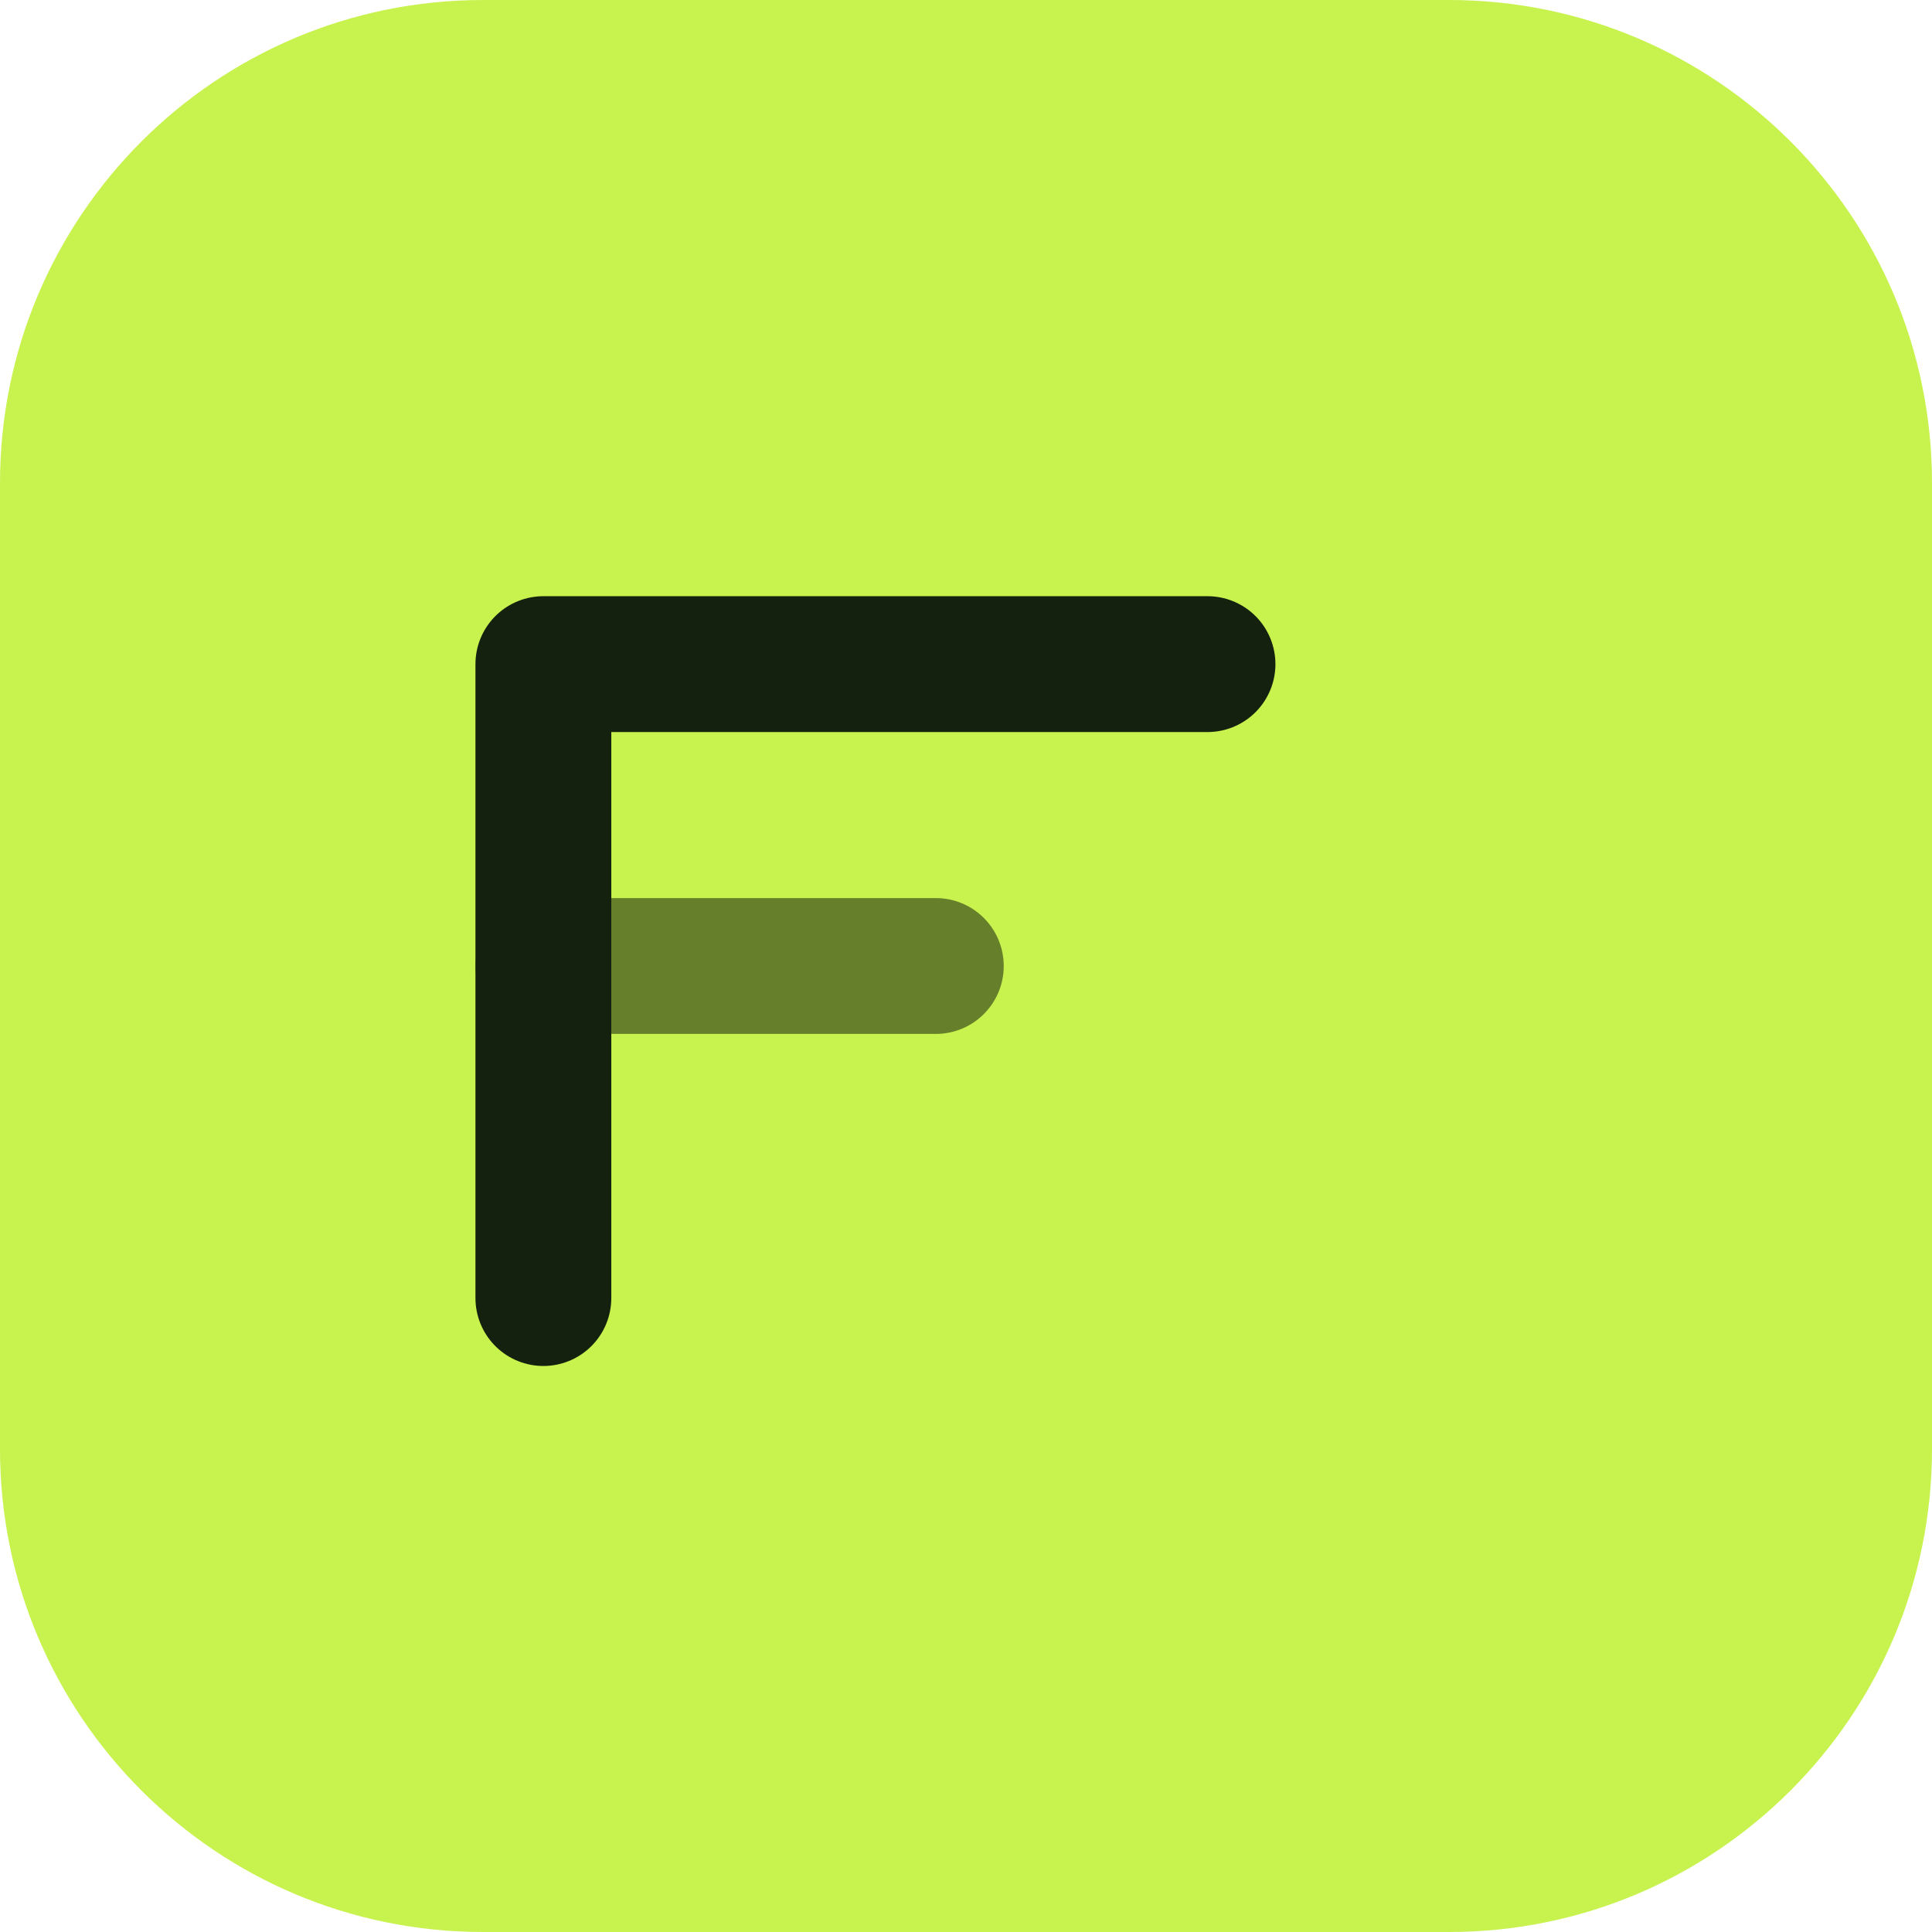
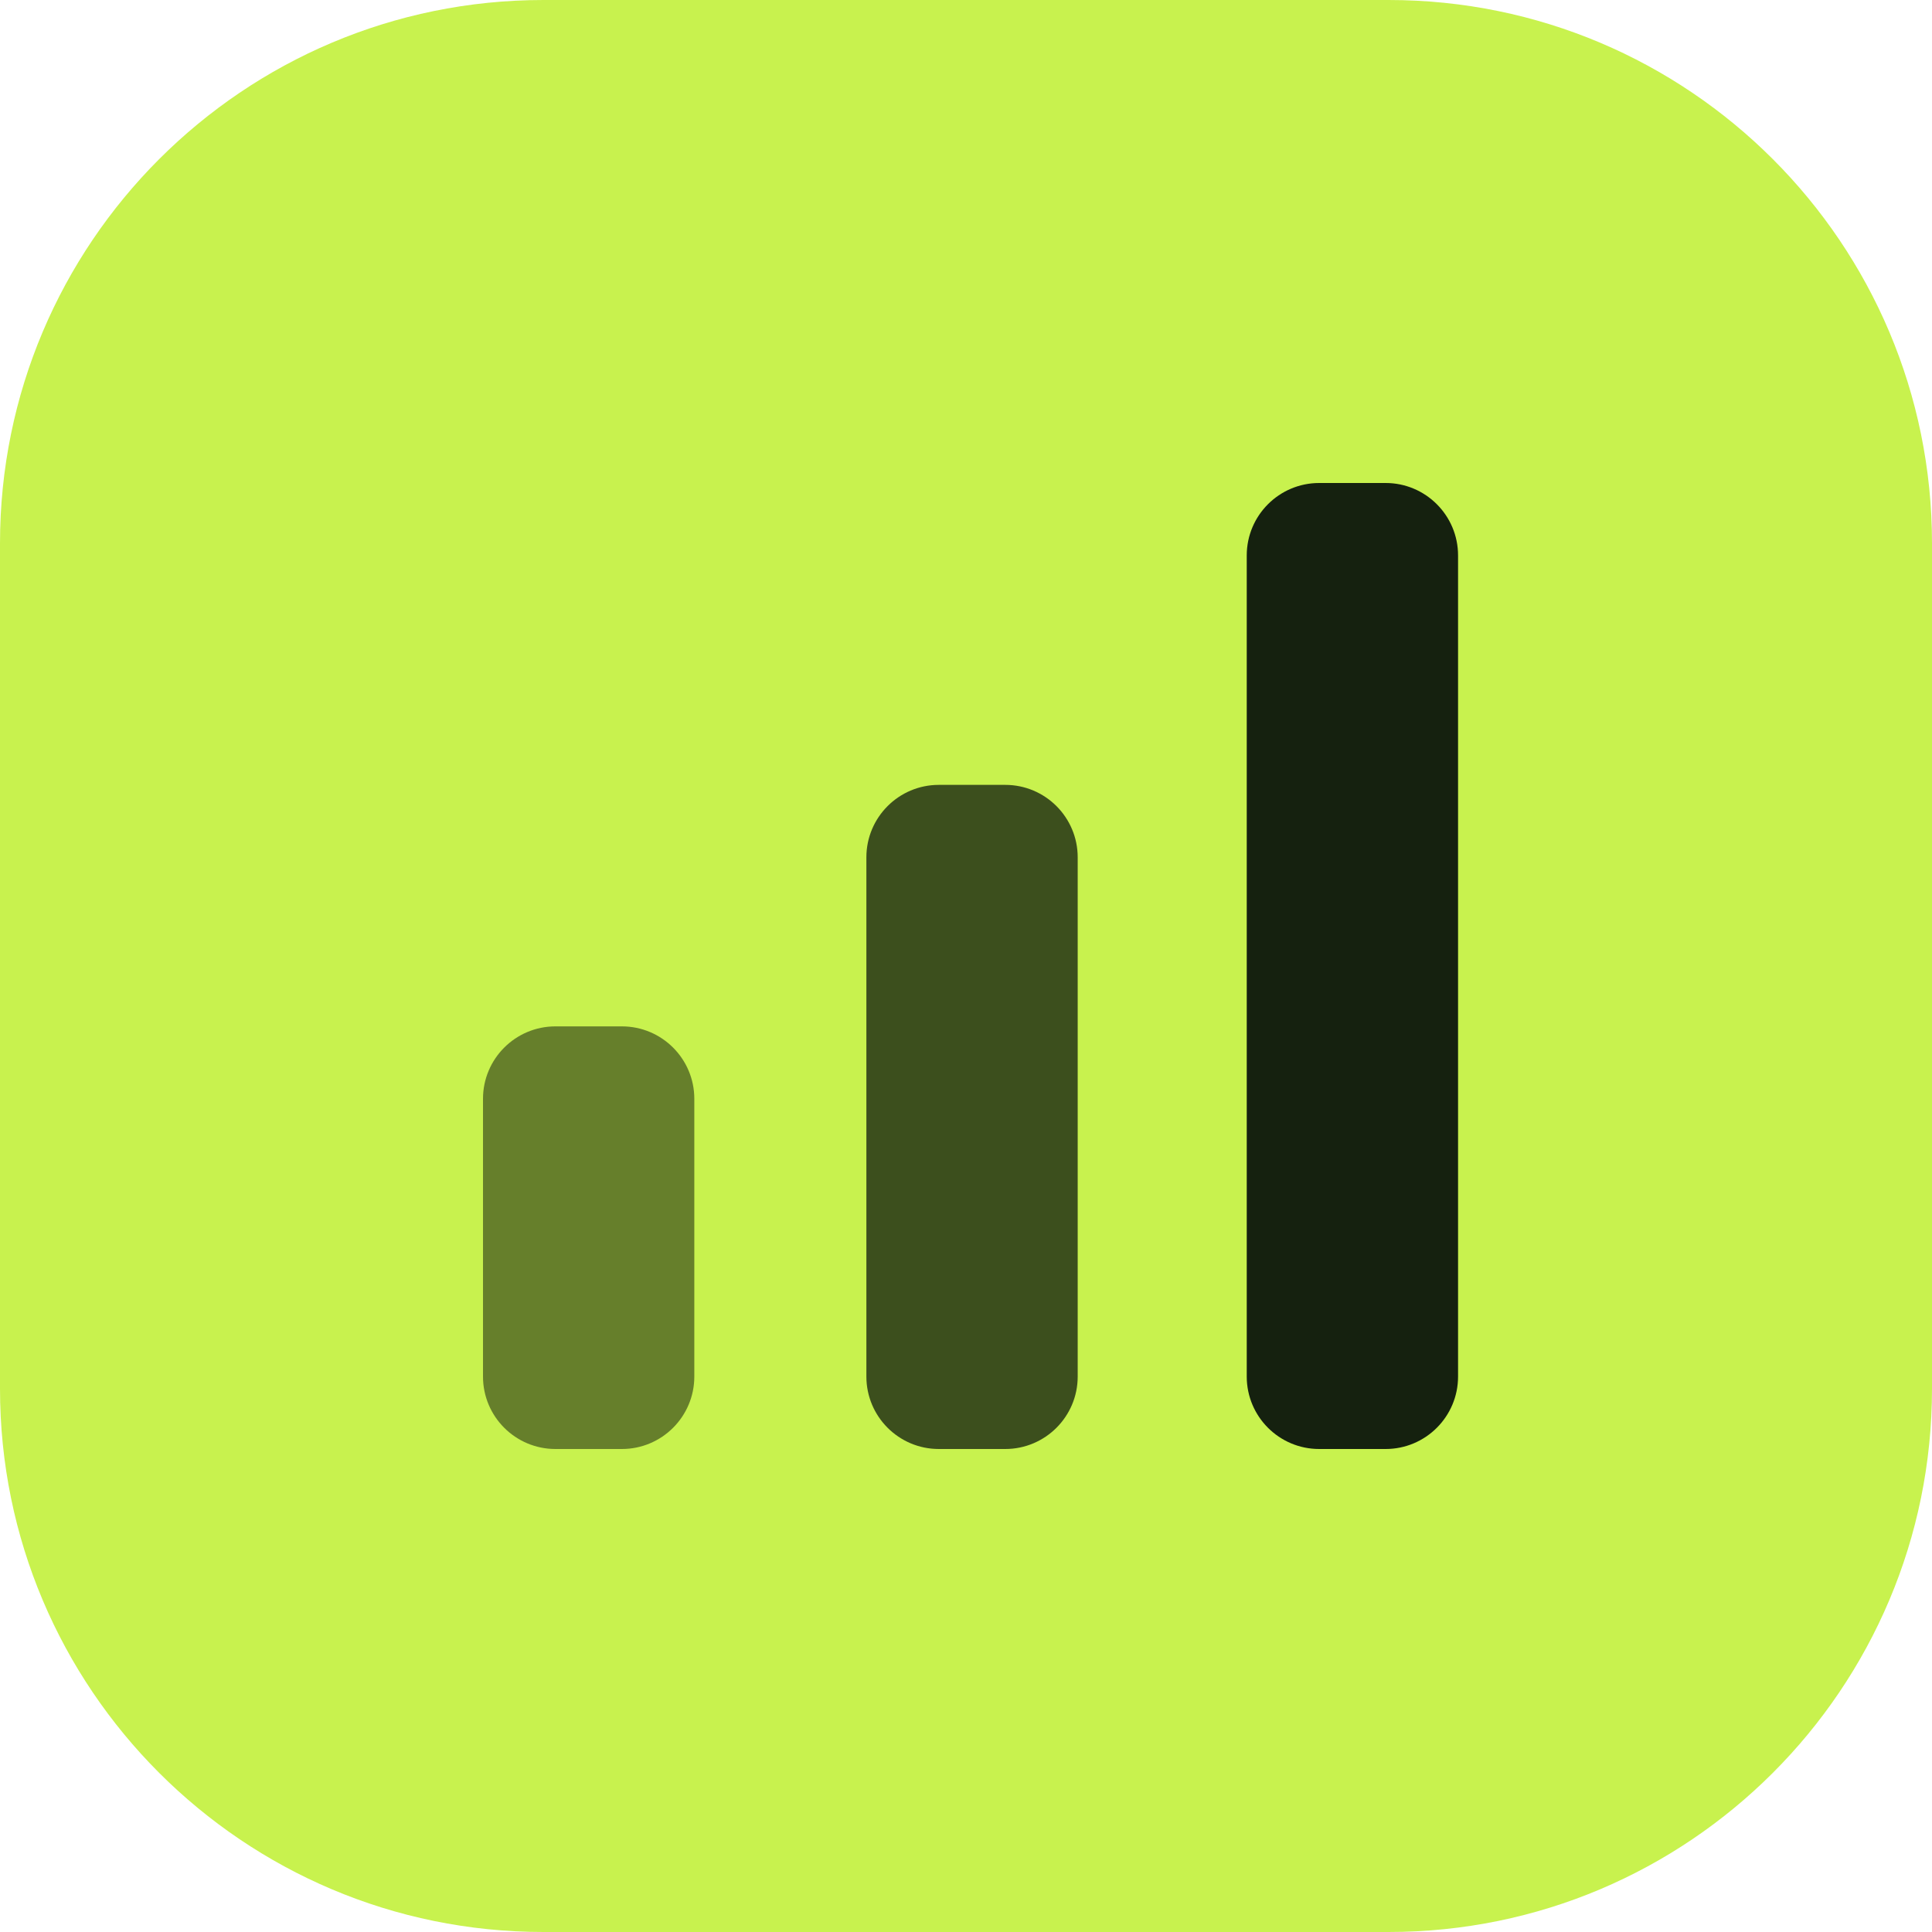
<svg xmlns="http://www.w3.org/2000/svg" viewBox="0 0 64 64">
-   <rect width="64" height="64" rx="16" fill="#C8F24E" />
-   <path d="M18 43V22h22" fill="none" stroke="#15210F" stroke-width="4.5" stroke-linecap="round" stroke-linejoin="round" />
-   <path d="M18 32h13" fill="none" stroke="#15210F" stroke-width="4.5" stroke-linecap="round" opacity="0.55" />
+   <rect width="64" height="64" rx="18" fill="#C8F24E" />
+   <rect x="16" y="34" width="7" height="14" rx="2.4" fill="#15210F" opacity="0.55" />
+   <rect x="28.7" y="26" width="7" height="22" rx="2.4" fill="#15210F" opacity="0.78" />
+   <rect x="41.3" y="16" width="7" height="32" rx="2.4" fill="#15210F" />
</svg>
